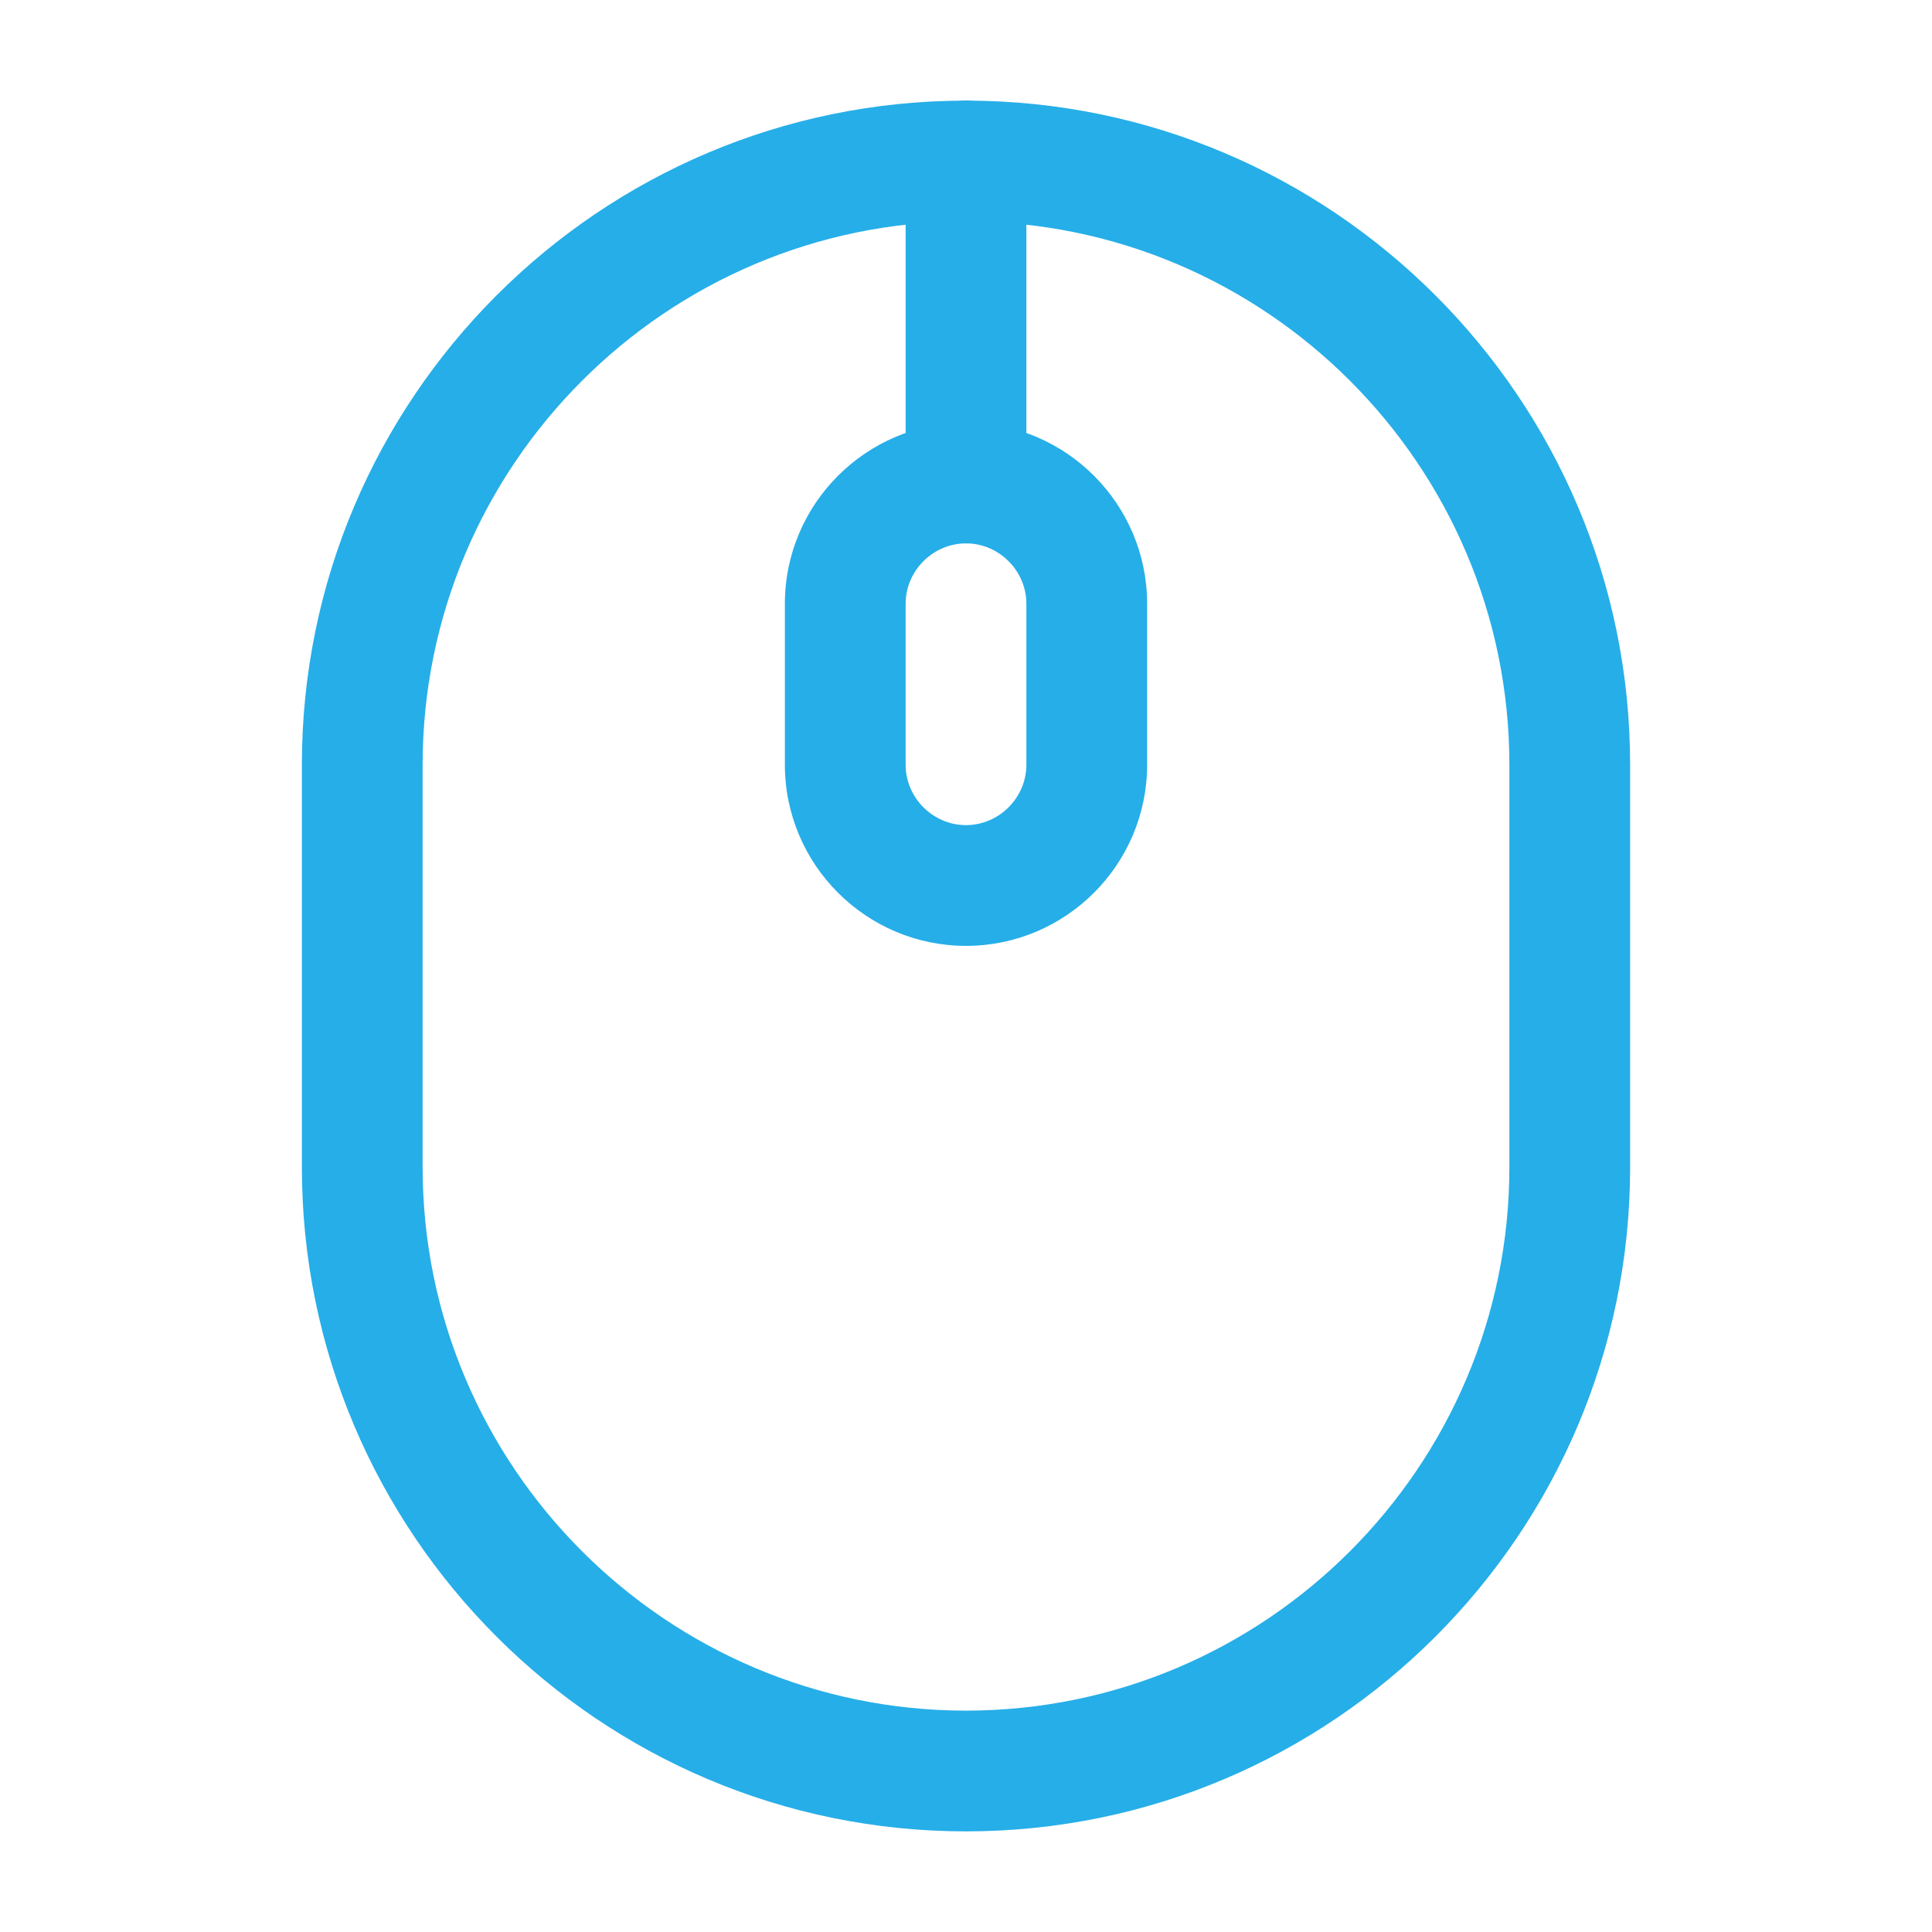
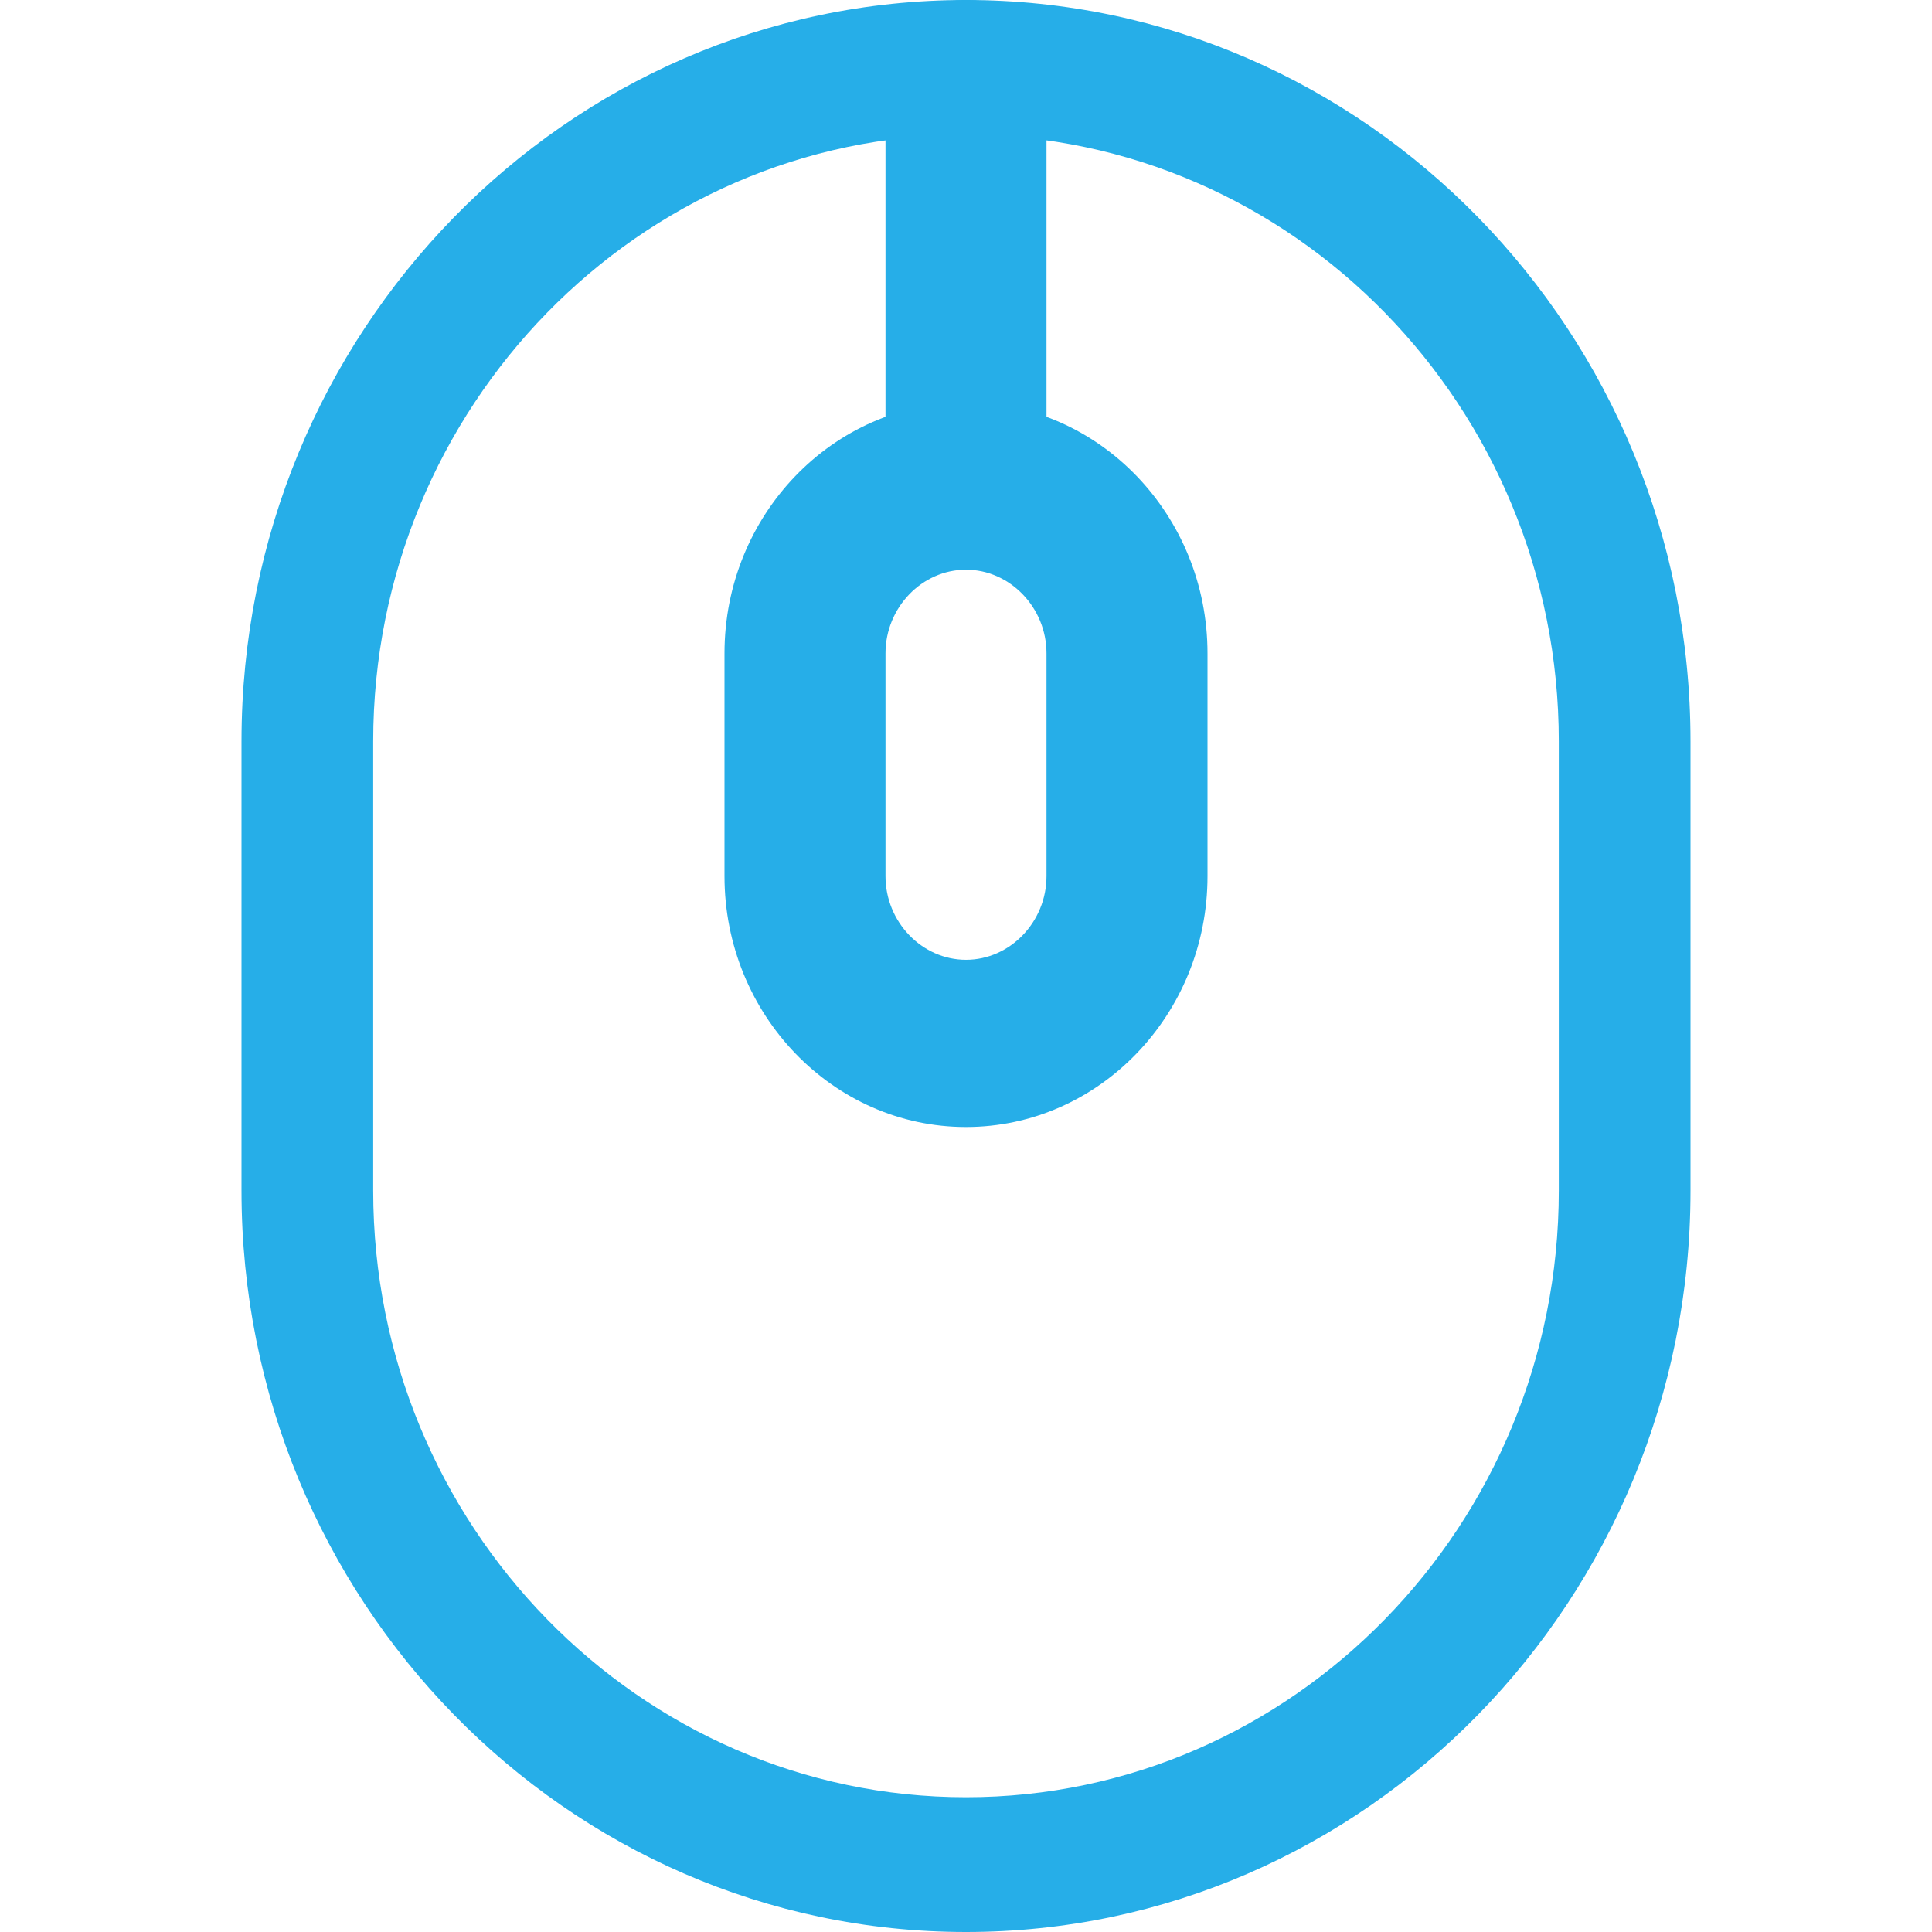
<svg xmlns="http://www.w3.org/2000/svg" width="24" height="24" viewBox="0 0 24 24" fill="none">
-   <path d="M12 22.75C7.45 22.75 3.75 19.05 3.75 14.5V9.5C3.75 4.95 7.45 1.25 12 1.25C16.55 1.25 20.25 4.95 20.25 9.5V14.5C20.25 19.05 16.55 22.75 12 22.75ZM12 2.75C8.28 2.75 5.25 5.78 5.25 9.5V14.5C5.25 18.22 8.28 21.25 12 21.25C15.72 21.25 18.75 18.22 18.75 14.5V9.5C18.75 5.78 15.72 2.75 12 2.75Z" fill="#26AEE8" />
-   <path d="M12 11.75C10.76 11.75 9.75 10.74 9.75 9.5V7.5C9.75 6.26 10.76 5.25 12 5.25C13.24 5.25 14.25 6.26 14.25 7.5V9.5C14.25 10.74 13.24 11.75 12 11.75ZM12 6.75C11.59 6.75 11.25 7.09 11.25 7.5V9.5C11.25 9.91 11.59 10.25 12 10.25C12.41 10.25 12.75 9.91 12.75 9.5V7.5C12.75 7.09 12.41 6.75 12 6.75Z" fill="#26AEE8" />
-   <path d="M12 6.75C11.59 6.75 11.25 6.41 11.25 6V2C11.25 1.59 11.59 1.25 12 1.25C12.41 1.25 12.75 1.59 12.75 2V6C12.75 6.41 12.41 6.75 12 6.75Z" fill="#26AEE8" />
+   <path d="M12 24C7.036 24 3 19.87 3 14.791V9.209C3 4.13 7.036 0 12 0C16.964 0 21 4.13 21 9.209V14.791C21 19.87 16.964 24 12 24ZM12 1.674C7.942 1.674 4.636 5.057 4.636 9.209V14.791C4.636 18.943 7.942 22.326 12 22.326C16.058 22.326 19.364 18.943 19.364 14.791V9.209C19.364 5.057 16.058 1.674 12 1.674Z" fill="#26AEE8" />
+   <path d="M12 14C10.347 14 9 12.601 9 10.885V8.115C9 6.398 10.347 5 12 5C13.653 5 15 6.398 15 8.115V10.885C15 12.601 13.653 14 12 14ZM12 7.077C11.453 7.077 11 7.548 11 8.115V10.885C11 11.452 11.453 11.923 12 11.923C12.547 11.923 13 11.452 13 10.885V8.115C13 7.548 12.547 7.077 12 7.077Z" fill="#26AEE8" />
+   <path d="M12 6C11.453 6 11 5.629 11 5.182V0.818C11 0.371 11.453 0 12 0C12.547 0 13 0.371 13 0.818V5.182C13 5.629 12.547 6 12 6Z" fill="#26AEE8" />
</svg>
